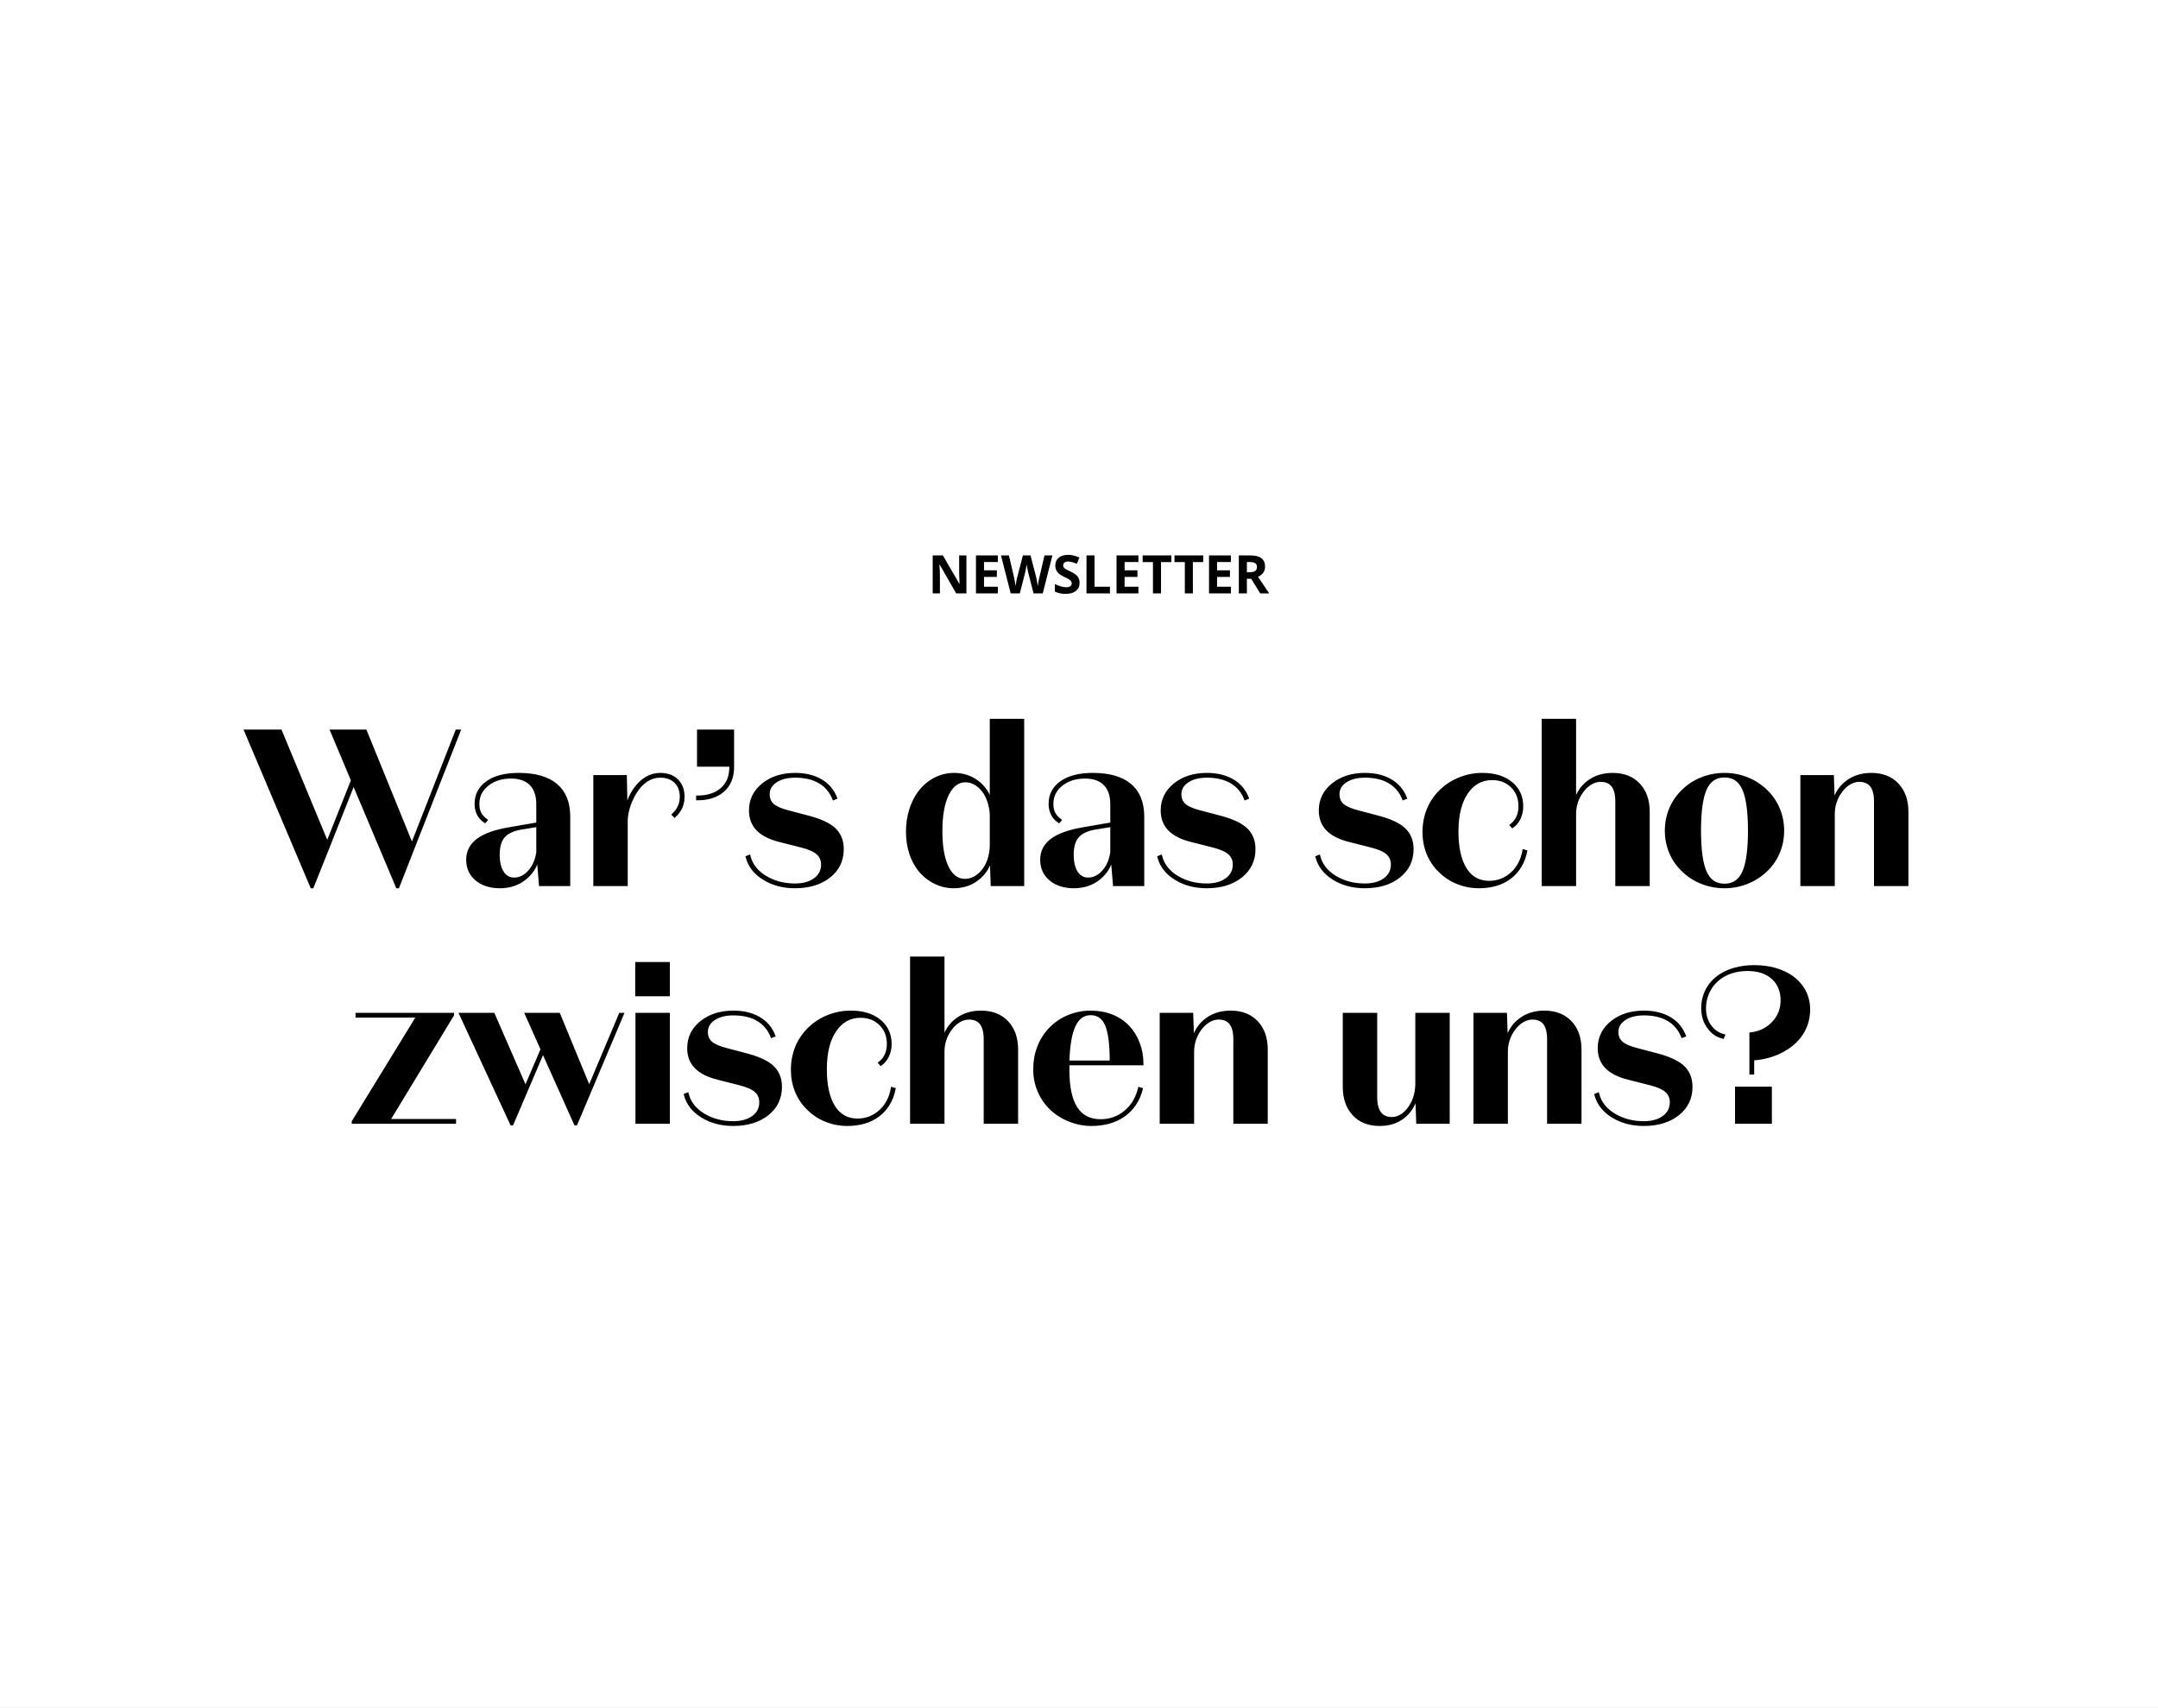
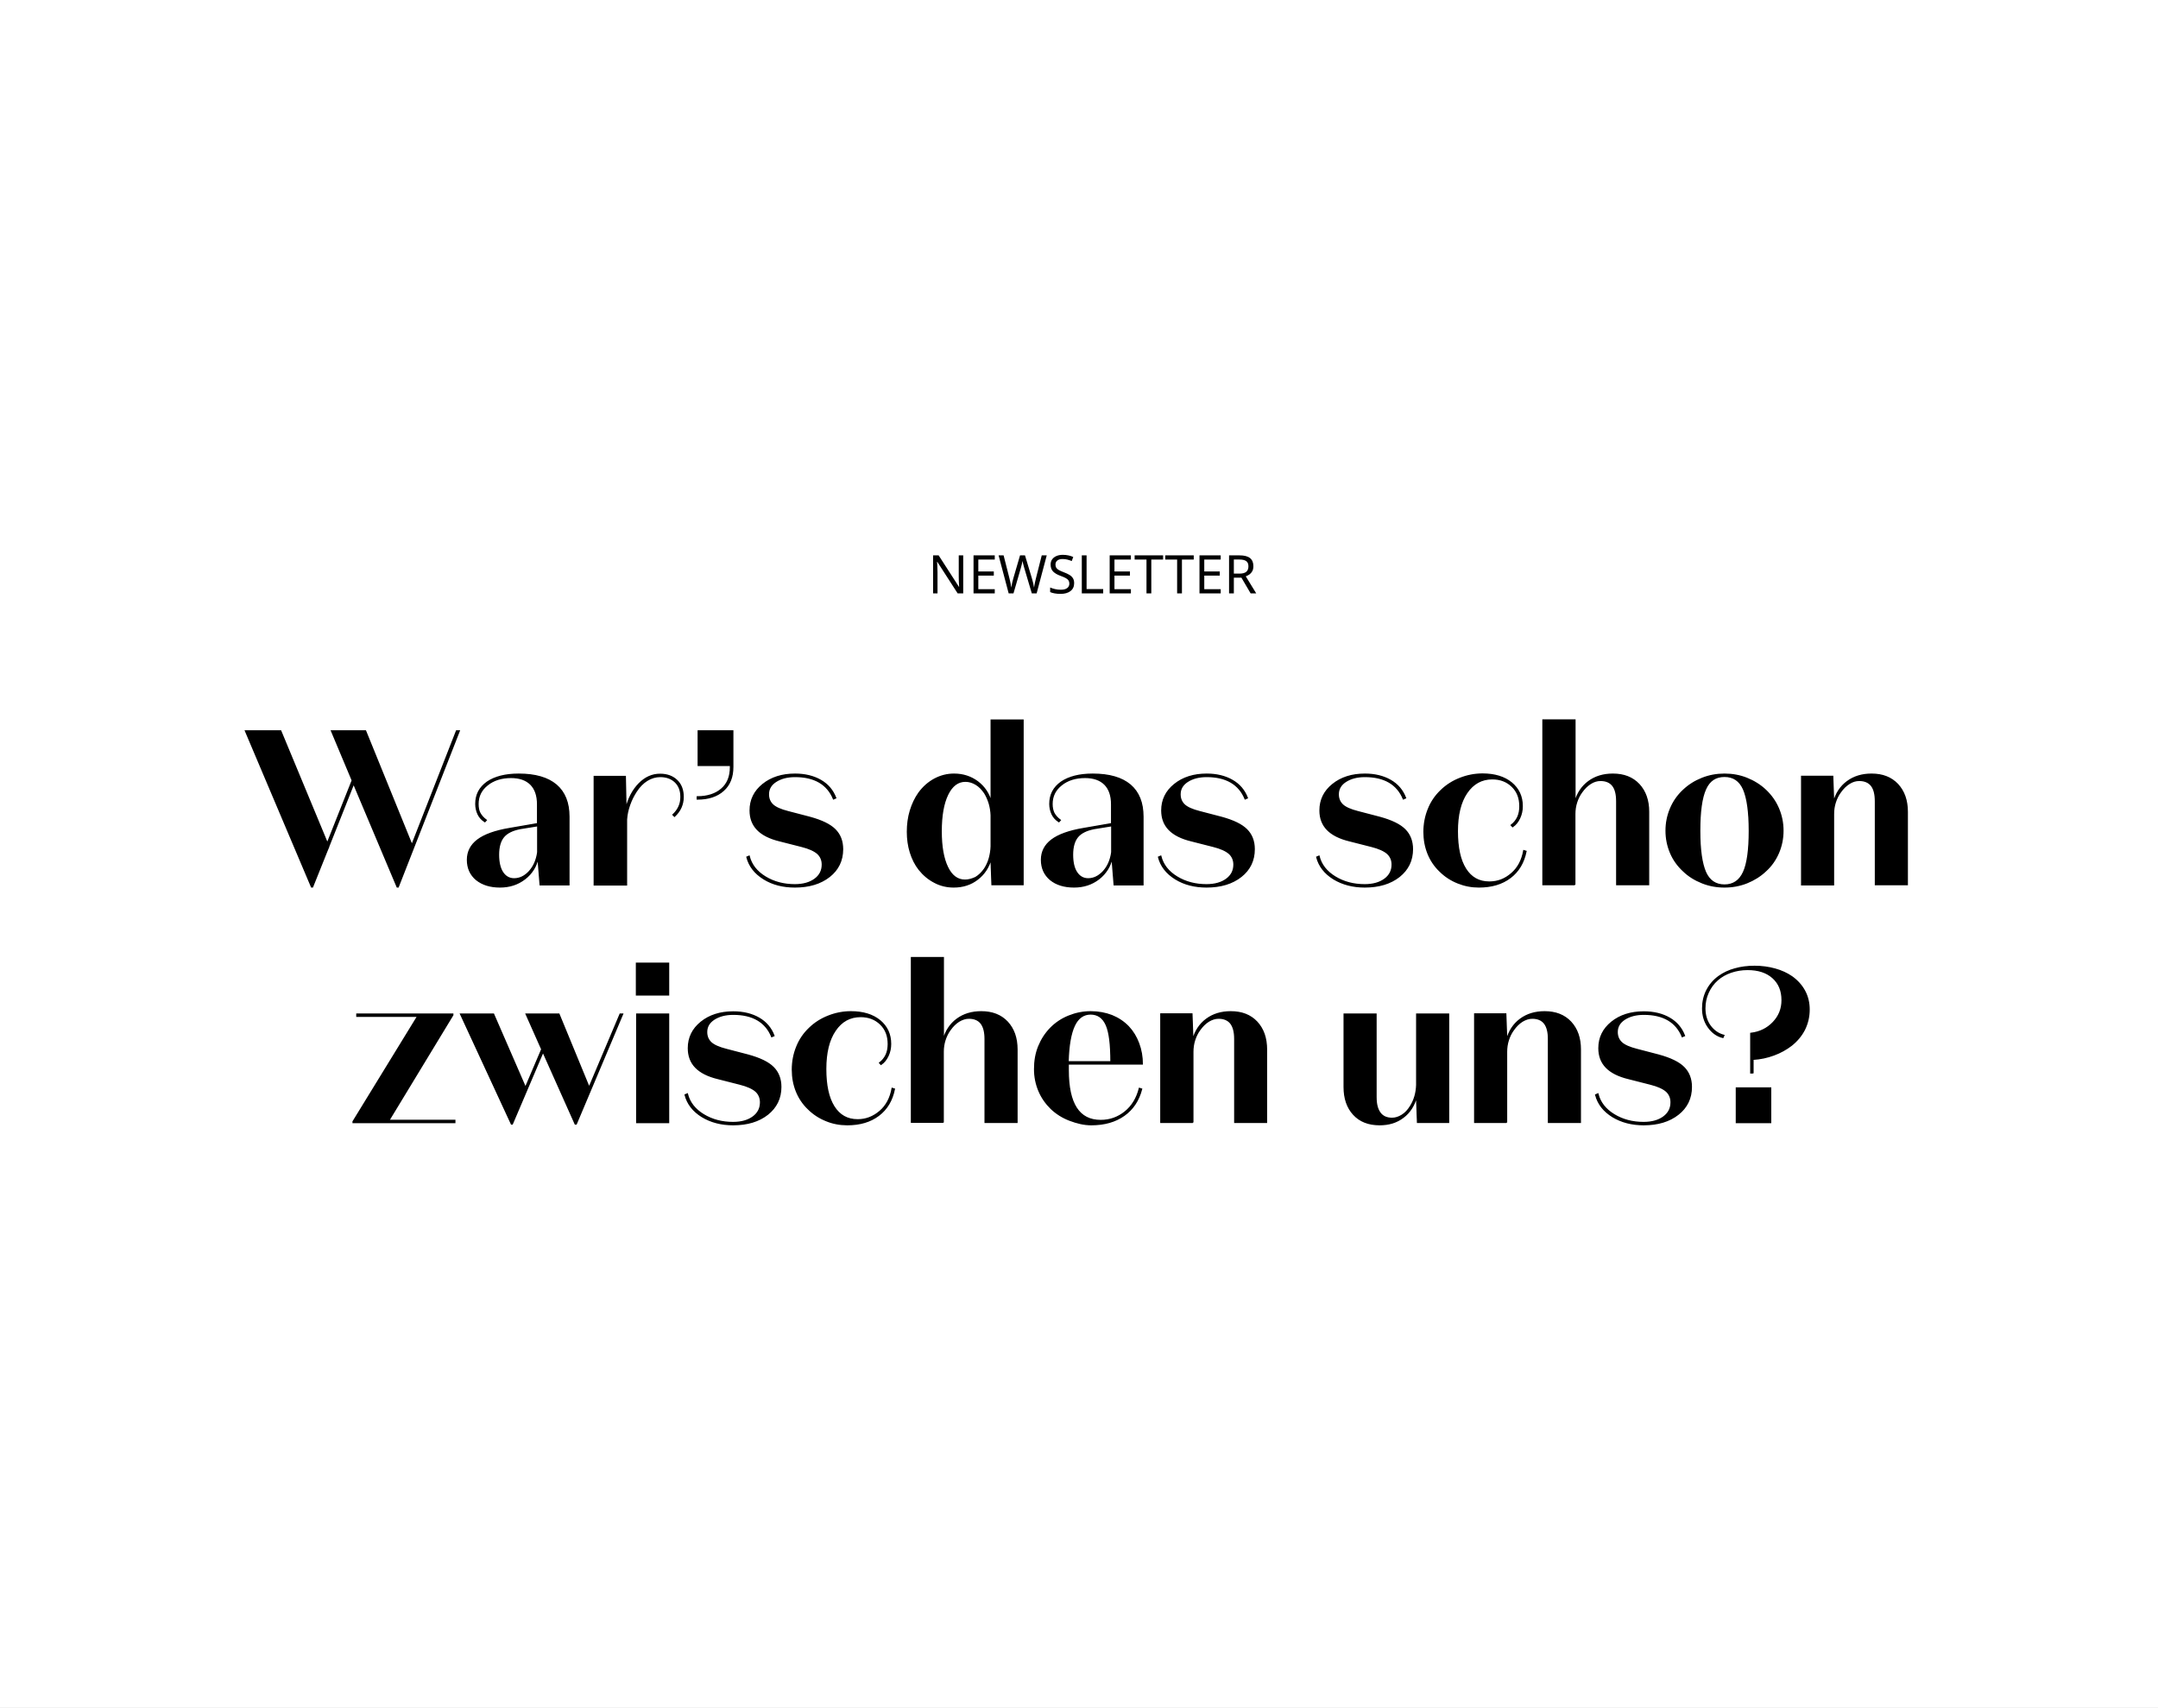
- <svg xmlns="http://www.w3.org/2000/svg" width="800px" height="633px" viewBox="0 0 800 633" version="1.1">
-   <g id="claim_04" stroke="none" stroke-width="1" fill="none" fill-rule="evenodd">
-     <rect fill="#FFFFFF" x="0" y="0" width="800" height="633" />
-     <text id="NEWSLETTER" font-family="OpenSans-Bold, Open Sans" font-size="19.723" font-weight="bold" fill="#000000">
-       <tspan x="344" y="220">NEWSLETTER</tspan>
-     </text>
-     <path d="M115.837,328.862 L121.165,315.495 L121.82,313.946 L121.82,313.865 L131.083,290.555 L147.231,328.862 L147.559,328.862 L170.264,270.994 L169.281,270.994 L152.723,313.294 L135.509,270.994 L122.886,270.994 L130.591,289.332 L121.329,312.642 L104.033,270.994 L91,270.994 L115.509,328.862 L115.837,328.862 Z M185.347,328.862 C188.899,328.862 191.959,327.856 194.527,325.846 C197.096,323.836 198.735,321.255 199.446,318.103 L199.446,318.103 L200.265,328.047 L210.921,328.047 L210.921,302.78 C210.921,297.618 209.35,293.706 206.208,291.044 C203.066,288.381 198.435,287.05 192.314,287.05 C187.341,287.05 183.448,288.042 180.634,290.025 C177.819,292.008 176.412,294.684 176.412,298.053 C176.412,299.466 176.699,300.743 177.273,301.884 C177.847,303.025 178.68,303.949 179.773,304.655 L179.773,304.655 L180.265,304.084 C179.172,303.269 178.393,302.4 177.929,301.476 C177.464,300.553 177.232,299.412 177.232,298.053 C177.232,295.173 178.393,292.81 180.716,290.962 C183.038,289.115 185.948,288.191 189.445,288.191 C192.615,288.191 195.046,289.047 196.741,290.758 C198.435,292.47 199.282,294.956 199.282,298.216 L199.282,298.216 L199.282,305.388 L188.871,307.182 C183.461,308.105 179.513,309.518 177.027,311.42 C174.54,313.322 173.297,315.767 173.297,318.755 C173.297,321.798 174.404,324.243 176.617,326.091 C178.83,327.938 181.74,328.862 185.347,328.862 Z M190.593,325.846 C188.789,325.846 187.369,325.058 186.33,323.482 C185.292,321.907 184.773,319.706 184.773,316.881 C184.773,313.946 185.401,311.732 186.658,310.238 C187.915,308.744 189.964,307.725 192.806,307.182 L192.806,307.182 L199.282,306.122 L199.282,315.984 C198.899,318.81 197.888,321.16 196.249,323.034 C194.609,324.909 192.724,325.846 190.593,325.846 Z M232.233,328.047 L232.233,303.84 C232.343,302.047 232.725,300.227 233.381,298.379 C234.037,296.532 234.856,294.874 235.84,293.407 C236.987,291.614 238.326,290.242 239.856,289.291 C241.387,288.341 243.026,287.865 244.775,287.865 C247.124,287.865 248.996,288.544 250.389,289.903 C251.783,291.261 252.48,293.109 252.48,295.445 C252.48,296.749 252.234,297.944 251.742,299.031 C251.25,300.118 250.512,301.123 249.529,302.047 L249.529,302.047 L250.103,302.617 C251.196,301.585 252.002,300.485 252.521,299.316 C253.04,298.148 253.299,296.858 253.299,295.445 C253.299,292.891 252.534,290.854 251.004,289.332 C249.474,287.811 247.398,287.05 244.775,287.05 C241.878,287.05 239.283,288.218 236.987,290.555 C234.692,292.891 233.08,295.961 232.151,299.765 L232.151,299.765 L231.905,287.865 L220.43,287.865 L220.43,328.047 L232.233,328.047 Z M258.545,296.26 C262.589,296.26 265.786,295.214 268.136,293.122 C270.486,291.03 271.661,288.11 271.661,284.36 L271.661,284.36 L271.661,270.994 L258.873,270.994 L258.873,283.79 L270.841,283.79 L270.841,284.442 C270.841,287.919 269.734,290.623 267.521,292.552 C265.308,294.481 262.316,295.445 258.545,295.445 L258.545,295.445 L258.545,296.26 Z M294.694,328.862 C299.94,328.862 304.189,327.571 307.44,324.99 C310.692,322.409 312.317,319.027 312.317,314.843 C312.317,311.854 311.388,309.437 309.53,307.589 C307.672,305.742 304.558,304.22 300.186,303.025 L300.186,303.025 L292.153,300.906 C289.421,300.199 287.522,299.357 286.456,298.379 C285.39,297.401 284.858,296.097 284.858,294.467 C284.858,292.511 285.773,290.921 287.604,289.699 C289.434,288.476 291.825,287.865 294.776,287.865 C298.383,287.865 301.388,288.571 303.793,289.984 C306.197,291.397 307.946,293.462 309.039,296.179 L309.039,296.179 L309.858,295.852 C308.765,293.027 306.907,290.854 304.284,289.332 C301.661,287.811 298.492,287.05 294.776,287.05 C289.967,287.05 285.992,288.313 282.849,290.84 C279.707,293.367 278.136,296.586 278.136,300.498 C278.136,303.378 279.038,305.742 280.841,307.589 C282.644,309.437 285.404,310.822 289.12,311.746 L289.12,311.746 L297.153,313.783 C299.94,314.49 301.921,315.373 303.096,316.432 C304.271,317.492 304.858,318.864 304.858,320.548 C304.858,322.83 303.929,324.651 302.071,326.009 C300.213,327.367 297.754,328.047 294.694,328.047 C290.595,328.047 286.948,327.082 283.751,325.153 C280.554,323.224 278.546,320.657 277.726,317.451 L277.726,317.451 L276.907,317.777 C277.781,321.092 279.871,323.768 283.177,325.805 C286.483,327.843 290.322,328.862 294.694,328.862 Z M353.548,328.862 C356.936,328.862 359.873,327.911 362.36,326.009 C364.846,324.107 366.526,321.581 367.401,318.429 L367.401,318.429 L367.729,328.047 L379.204,328.047 L379.204,267 L367.401,267 L367.401,297.401 C366.526,294.25 364.846,291.737 362.36,289.862 C359.873,287.987 356.963,287.05 353.63,287.05 C351.116,287.05 348.725,287.648 346.458,288.843 C344.19,290.039 342.236,291.75 340.597,293.978 C339.231,295.88 338.179,298.067 337.441,300.539 C336.703,303.011 336.334,305.633 336.334,308.404 C336.334,311.121 336.703,313.675 337.441,316.066 C338.179,318.456 339.258,320.575 340.679,322.423 C342.264,324.433 344.176,326.009 346.417,327.15 C348.657,328.291 351.034,328.862 353.548,328.862 Z M357.728,326.335 C354.941,326.335 352.769,324.732 351.212,321.526 C349.654,318.32 348.876,313.865 348.876,308.16 C348.876,302.4 349.682,297.863 351.294,294.548 C352.906,291.234 355.105,289.577 357.892,289.577 C359.259,289.577 360.556,289.957 361.786,290.718 C363.015,291.478 364.095,292.565 365.024,293.978 C365.734,295.119 366.294,296.396 366.704,297.809 C367.114,299.221 367.346,300.688 367.401,302.21 L367.401,302.21 L367.401,313.702 C367.346,315.278 367.114,316.772 366.704,318.185 C366.294,319.597 365.707,320.874 364.942,322.015 C364.013,323.374 362.92,324.433 361.663,325.194 C360.406,325.955 359.095,326.335 357.728,326.335 Z M398.139,328.862 C401.691,328.862 404.752,327.856 407.32,325.846 C409.888,323.836 411.528,321.255 412.238,318.103 L412.238,318.103 L413.058,328.047 L423.714,328.047 L423.714,302.78 C423.714,297.618 422.143,293.706 419.001,291.044 C415.858,288.381 411.227,287.05 405.107,287.05 C400.134,287.05 396.24,288.042 393.426,290.025 C390.612,292.008 389.205,294.684 389.205,298.053 C389.205,299.466 389.492,300.743 390.065,301.884 C390.639,303.025 391.472,303.949 392.565,304.655 L392.565,304.655 L393.057,304.084 C391.964,303.269 391.186,302.4 390.721,301.476 C390.257,300.553 390.024,299.412 390.024,298.053 C390.024,295.173 391.186,292.81 393.508,290.962 C395.831,289.115 398.74,288.191 402.238,288.191 C405.407,288.191 407.839,289.047 409.533,290.758 C411.227,292.47 412.074,294.956 412.074,298.216 L412.074,298.216 L412.074,305.388 L401.664,307.182 C396.254,308.105 392.306,309.518 389.819,311.42 C387.333,313.322 386.09,315.767 386.09,318.755 C386.09,321.798 387.196,324.243 389.41,326.091 C391.623,327.938 394.533,328.862 398.139,328.862 Z M403.385,325.846 C401.582,325.846 400.161,325.058 399.123,323.482 C398.085,321.907 397.566,319.706 397.566,316.881 C397.566,313.946 398.194,311.732 399.451,310.238 C400.708,308.744 402.757,307.725 405.599,307.182 L405.599,307.182 L412.074,306.122 L412.074,315.984 C411.692,318.81 410.681,321.16 409.041,323.034 C407.402,324.909 405.517,325.846 403.385,325.846 Z M447.321,328.862 C452.567,328.862 456.816,327.571 460.067,324.99 C463.319,322.409 464.944,319.027 464.944,314.843 C464.944,311.854 464.015,309.437 462.157,307.589 C460.299,305.742 457.185,304.22 452.813,303.025 L452.813,303.025 L444.78,300.906 C442.048,300.199 440.149,299.357 439.083,298.379 C438.017,297.401 437.485,296.097 437.485,294.467 C437.485,292.511 438.4,290.921 440.231,289.699 C442.061,288.476 444.452,287.865 447.403,287.865 C451.01,287.865 454.015,288.571 456.42,289.984 C458.824,291.397 460.573,293.462 461.666,296.179 L461.666,296.179 L462.485,295.852 C461.392,293.027 459.534,290.854 456.911,289.332 C454.288,287.811 451.119,287.05 447.403,287.05 C442.594,287.05 438.619,288.313 435.476,290.84 C432.334,293.367 430.763,296.586 430.763,300.498 C430.763,303.378 431.665,305.742 433.468,307.589 C435.271,309.437 438.031,310.822 441.747,311.746 L441.747,311.746 L449.78,313.783 C452.567,314.49 454.548,315.373 455.723,316.432 C456.898,317.492 457.485,318.864 457.485,320.548 C457.485,322.83 456.556,324.651 454.698,326.009 C452.84,327.367 450.381,328.047 447.321,328.047 C443.222,328.047 439.575,327.082 436.378,325.153 C433.181,323.224 431.173,320.657 430.353,317.451 L430.353,317.451 L429.534,317.777 C430.408,321.092 432.498,323.768 435.804,325.805 C439.11,327.843 442.949,328.862 447.321,328.862 Z M505.929,328.862 C511.175,328.862 515.424,327.571 518.675,324.99 C521.927,322.409 523.552,319.027 523.552,314.843 C523.552,311.854 522.624,309.437 520.766,307.589 C518.908,305.742 515.793,304.22 511.421,303.025 L511.421,303.025 L503.388,300.906 C500.656,300.199 498.757,299.357 497.691,298.379 C496.626,297.401 496.093,296.097 496.093,294.467 C496.093,292.511 497.008,290.921 498.839,289.699 C500.669,288.476 503.06,287.865 506.011,287.865 C509.618,287.865 512.623,288.571 515.028,289.984 C517.432,291.397 519.181,293.462 520.274,296.179 L520.274,296.179 L521.093,295.852 C520,293.027 518.143,290.854 515.519,289.332 C512.896,287.811 509.727,287.05 506.011,287.05 C501.202,287.05 497.227,288.313 494.084,290.84 C490.942,293.367 489.371,296.586 489.371,300.498 C489.371,303.378 490.273,305.742 492.076,307.589 C493.88,309.437 496.639,310.822 500.355,311.746 L500.355,311.746 L508.388,313.783 C511.175,314.49 513.156,315.373 514.331,316.432 C515.506,317.492 516.093,318.864 516.093,320.548 C516.093,322.83 515.164,324.651 513.306,326.009 C511.448,327.367 508.989,328.047 505.929,328.047 C501.831,328.047 498.183,327.082 494.986,325.153 C491.789,323.224 489.781,320.657 488.961,317.451 L488.961,317.451 L488.142,317.777 C489.016,321.092 491.106,323.768 494.412,325.805 C497.718,327.843 501.557,328.862 505.929,328.862 Z M548.225,328.862 C552.925,328.862 556.791,327.707 559.824,325.398 C562.857,323.088 564.81,319.842 565.685,315.658 L565.685,315.658 L564.865,315.414 C564.209,319 562.693,321.839 560.316,323.931 C557.939,326.023 555.193,327.069 552.078,327.069 C548.253,327.069 545.315,325.439 543.266,322.178 C541.217,318.918 540.192,314.272 540.192,308.241 C540.192,302.21 541.367,297.455 543.717,293.978 C546.067,290.5 549.209,288.762 553.143,288.762 C556.149,288.762 558.608,289.713 560.521,291.614 C562.433,293.516 563.39,295.961 563.39,298.95 C563.39,300.471 563.116,301.816 562.57,302.984 C562.023,304.152 561.231,305.144 560.193,305.959 L560.193,305.959 L560.685,306.53 C561.778,305.769 562.638,304.709 563.267,303.351 C563.895,301.992 564.209,300.525 564.209,298.95 C564.209,295.363 562.884,292.484 560.234,290.31 C557.583,288.137 554.018,287.05 549.537,287.05 C546.641,287.05 543.854,287.58 541.176,288.639 C538.498,289.699 536.148,291.207 534.127,293.163 C532.05,295.173 530.479,297.483 529.413,300.091 C528.348,302.699 527.815,305.497 527.815,308.486 C527.815,311.365 528.32,314.042 529.331,316.514 C530.342,318.986 531.804,321.146 533.717,322.993 C535.629,324.895 537.842,326.349 540.356,327.354 C542.87,328.359 545.493,328.862 548.225,328.862 Z M583.8,328.047 L583.8,301.802 C583.8,300.335 584.019,298.909 584.456,297.523 C584.893,296.138 585.521,294.874 586.341,293.733 C587.27,292.375 588.349,291.315 589.579,290.555 C590.808,289.794 592.052,289.414 593.308,289.414 C595.33,289.414 596.833,290.052 597.817,291.329 C598.8,292.606 599.292,294.548 599.292,297.157 L599.292,297.157 L599.292,328.047 L611.096,328.047 L611.096,300.987 C611.096,296.749 609.907,293.367 607.53,290.84 C605.153,288.313 601.915,287.05 597.817,287.05 C594.319,287.05 591.328,287.974 588.841,289.821 C586.355,291.669 584.674,294.222 583.8,297.483 L583.8,297.483 L583.8,267 L571.996,267 L571.996,328.047 L583.8,328.047 Z M639.293,328.862 C642.19,328.862 644.949,328.346 647.572,327.313 C650.195,326.281 652.518,324.814 654.54,322.912 C656.616,321.01 658.201,318.769 659.294,316.188 C660.387,313.607 660.933,310.876 660.933,307.997 C660.933,305.117 660.387,302.386 659.294,299.805 C658.201,297.224 656.616,294.956 654.54,293 C652.518,291.098 650.195,289.631 647.572,288.599 C644.949,287.566 642.19,287.05 639.293,287.05 C636.397,287.05 633.624,287.566 630.973,288.599 C628.323,289.631 626.014,291.098 624.047,293 C621.97,294.956 620.386,297.224 619.293,299.805 C618.2,302.386 617.653,305.117 617.653,307.997 C617.653,310.876 618.2,313.607 619.293,316.188 C620.386,318.769 621.97,321.01 624.047,322.912 C626.014,324.814 628.323,326.281 630.973,327.313 C633.624,328.346 636.397,328.862 639.293,328.862 Z M639.293,328.128 C636.015,328.128 633.665,326.539 632.244,323.36 C630.823,320.182 630.113,315.06 630.113,307.997 C630.113,300.879 630.823,295.73 632.244,292.552 C633.665,289.373 636.015,287.784 639.293,287.784 C642.572,287.784 644.922,289.373 646.343,292.552 C647.763,295.73 648.474,300.879 648.474,307.997 C648.474,315.06 647.763,320.182 646.343,323.36 C644.922,326.539 642.572,328.128 639.293,328.128 Z M679.704,328.047 L679.704,301.802 C679.704,300.335 679.923,298.909 680.36,297.523 C680.797,296.138 681.426,294.874 682.245,293.733 C683.174,292.375 684.253,291.315 685.483,290.555 C686.713,289.794 687.956,289.414 689.213,289.414 C691.235,289.414 692.737,290.052 693.721,291.329 C694.705,292.606 695.196,294.548 695.196,297.157 L695.196,297.157 L695.196,328.047 L707,328.047 L707,300.987 C707,296.749 705.811,293.367 703.434,290.84 C701.057,288.313 697.819,287.05 693.721,287.05 C690.224,287.05 687.232,287.974 684.745,289.821 C682.259,291.669 680.579,294.222 679.704,297.483 L679.704,297.483 L679.376,287.865 L667.901,287.865 L667.901,328.047 L679.704,328.047 Z M168.584,416.185 L168.584,415.37 L144.157,415.37 L167.846,376.329 L167.846,376.003 L132.272,376.003 L132.272,376.818 L154.813,376.818 L130.878,415.859 L130.878,416.185 L168.584,416.185 Z M189.896,416.755 L201.29,390.022 L213.257,416.755 L213.585,416.755 L230.799,376.003 L229.897,376.003 L218.421,403.226 L207.192,376.003 L195.06,376.003 L200.88,389.044 L194.814,403.226 L182.929,376.003 L170.715,376.003 L189.568,416.755 L189.896,416.755 Z M247.848,368.913 L247.848,357.176 L235.963,357.176 L235.963,368.913 L247.848,368.913 Z M247.848,416.185 L247.848,376.003 L236.045,376.003 L236.045,416.185 L247.848,416.185 Z M271.784,417 C277.03,417 281.278,415.71 284.53,413.129 C287.781,410.548 289.407,407.165 289.407,402.981 C289.407,399.993 288.478,397.575 286.62,395.727 C284.762,393.88 281.647,392.359 277.275,391.163 L277.275,391.163 L269.242,389.044 C266.51,388.338 264.611,387.495 263.546,386.517 C262.48,385.539 261.947,384.235 261.947,382.605 C261.947,380.649 262.862,379.06 264.693,377.837 C266.524,376.615 268.915,376.003 271.865,376.003 C275.472,376.003 278.478,376.71 280.882,378.122 C283.287,379.535 285.035,381.6 286.128,384.317 L286.128,384.317 L286.948,383.991 C285.855,381.165 283.997,378.992 281.374,377.47 C278.751,375.949 275.581,375.188 271.865,375.188 C267.057,375.188 263.081,376.452 259.939,378.978 C256.797,381.505 255.226,384.724 255.226,388.637 C255.226,391.516 256.127,393.88 257.931,395.727 C259.734,397.575 262.494,398.96 266.21,399.884 L266.21,399.884 L274.243,401.922 C277.03,402.628 279.01,403.511 280.185,404.571 C281.36,405.63 281.948,407.002 281.948,408.687 C281.948,410.969 281.019,412.789 279.161,414.147 C277.303,415.506 274.844,416.185 271.784,416.185 C267.685,416.185 264.037,415.22 260.841,413.292 C257.644,411.363 255.636,408.795 254.816,405.589 L254.816,405.589 L253.996,405.915 C254.87,409.23 256.961,411.906 260.267,413.944 C263.573,415.981 267.412,417 271.784,417 Z M314.08,417 C318.779,417 322.646,415.845 325.678,413.536 C328.711,411.227 330.665,407.98 331.539,403.796 L331.539,403.796 L330.719,403.552 C330.064,407.138 328.547,409.977 326.17,412.069 C323.793,414.161 321.047,415.207 317.932,415.207 C314.107,415.207 311.17,413.577 309.121,410.317 C307.071,407.056 306.047,402.411 306.047,396.379 C306.047,390.348 307.222,385.594 309.571,382.116 C311.921,378.639 315.063,376.9 318.998,376.9 C322.003,376.9 324.462,377.851 326.375,379.753 C328.288,381.654 329.244,384.099 329.244,387.088 C329.244,388.609 328.971,389.954 328.424,391.122 C327.878,392.291 327.086,393.282 326.047,394.097 L326.047,394.097 L326.539,394.668 C327.632,393.907 328.493,392.848 329.121,391.489 C329.75,390.131 330.064,388.664 330.064,387.088 C330.064,383.502 328.739,380.622 326.088,378.449 C323.438,376.275 319.872,375.188 315.391,375.188 C312.495,375.188 309.708,375.718 307.03,376.778 C304.353,377.837 302.003,379.345 299.981,381.301 C297.904,383.312 296.333,385.621 295.268,388.229 C294.202,390.837 293.669,393.635 293.669,396.624 C293.669,399.504 294.175,402.18 295.186,404.652 C296.197,407.124 297.659,409.284 299.571,411.132 C301.484,413.033 303.697,414.487 306.211,415.492 C308.724,416.497 311.347,417 314.08,417 Z M349.654,416.185 L349.654,389.941 C349.654,388.474 349.873,387.047 350.31,385.662 C350.747,384.276 351.376,383.013 352.195,381.872 C353.124,380.513 354.204,379.454 355.433,378.693 C356.663,377.932 357.906,377.552 359.163,377.552 C361.185,377.552 362.688,378.19 363.671,379.467 C364.655,380.744 365.147,382.687 365.147,385.295 L365.147,385.295 L365.147,416.185 L376.95,416.185 L376.95,389.126 C376.95,384.887 375.762,381.505 373.385,378.978 C371.007,376.452 367.77,375.188 363.671,375.188 C360.174,375.188 357.182,376.112 354.696,377.959 C352.209,379.807 350.529,382.361 349.654,385.621 L349.654,385.621 L349.654,355.138 L337.851,355.138 L337.851,416.185 L349.654,416.185 Z M404.574,417 C409.437,417 413.481,415.845 416.705,413.536 C419.93,411.227 422.088,407.98 423.181,403.796 L423.181,403.796 L422.361,403.552 C421.432,407.247 419.67,410.154 417.074,412.273 C414.479,414.392 411.459,415.451 408.017,415.451 C403.973,415.451 400.954,413.903 398.959,410.806 C396.964,407.709 395.967,403.036 395.967,396.787 L395.967,396.787 L395.967,394.505 L423.427,394.505 C423.427,391.788 422.976,389.234 422.074,386.843 C421.173,384.453 419.902,382.388 418.263,380.649 C416.514,378.856 414.465,377.498 412.115,376.574 C409.765,375.65 407.17,375.188 404.328,375.188 C401.486,375.188 398.768,375.718 396.172,376.778 C393.576,377.837 391.322,379.345 389.41,381.301 C387.497,383.257 386.035,385.526 385.024,388.107 C384.013,390.688 383.508,393.472 383.508,396.461 C383.508,399.341 384.041,402.03 385.106,404.53 C386.172,407.029 387.688,409.23 389.655,411.132 C391.623,412.979 393.918,414.419 396.541,415.451 C399.164,416.484 401.842,417 404.574,417 Z M411.869,393.69 L395.967,393.69 C396.131,387.658 396.896,383.189 398.262,380.282 C399.628,377.375 401.65,375.922 404.328,375.922 C407.006,375.922 408.932,377.267 410.107,379.956 C411.282,382.646 411.869,387.224 411.869,393.69 L411.869,393.69 Z M442.198,416.185 L442.198,389.941 C442.198,388.474 442.416,387.047 442.854,385.662 C443.291,384.276 443.919,383.013 444.739,381.872 C445.668,380.513 446.747,379.454 447.977,378.693 C449.206,377.932 450.449,377.552 451.706,377.552 C453.728,377.552 455.231,378.19 456.215,379.467 C457.198,380.744 457.69,382.687 457.69,385.295 L457.69,385.295 L457.69,416.185 L469.494,416.185 L469.494,389.126 C469.494,384.887 468.305,381.505 465.928,378.978 C463.551,376.452 460.313,375.188 456.215,375.188 C452.717,375.188 449.725,376.112 447.239,377.959 C444.753,379.807 443.072,382.361 442.198,385.621 L442.198,385.621 L441.87,376.003 L430.394,376.003 L430.394,416.185 L442.198,416.185 Z M511.462,417 C514.905,417 517.815,416.09 520.192,414.27 C522.569,412.449 524.222,409.882 525.151,406.567 L525.151,406.567 L525.479,416.185 L536.954,416.185 L536.954,376.003 L525.151,376.003 L525.151,402.248 C525.096,403.715 524.878,405.128 524.495,406.486 C524.113,407.844 523.539,409.094 522.774,410.235 C521.899,411.648 520.861,412.735 519.659,413.495 C518.457,414.256 517.227,414.636 515.97,414.636 C514.003,414.636 512.528,413.971 511.544,412.64 C510.56,411.308 510.069,409.366 510.069,406.812 L510.069,406.812 L510.069,376.003 L498.265,376.003 L498.265,402.981 C498.265,407.219 499.44,410.616 501.79,413.169 C504.139,415.723 507.364,417 511.462,417 Z M558.512,416.185 L558.512,389.941 C558.512,388.474 558.731,387.047 559.168,385.662 C559.605,384.276 560.234,383.013 561.053,381.872 C561.982,380.513 563.062,379.454 564.291,378.693 C565.521,377.932 566.764,377.552 568.021,377.552 C570.043,377.552 571.546,378.19 572.529,379.467 C573.513,380.744 574.005,382.687 574.005,385.295 L574.005,385.295 L574.005,416.185 L585.808,416.185 L585.808,389.126 C585.808,384.887 584.62,381.505 582.243,378.978 C579.865,376.452 576.628,375.188 572.529,375.188 C569.032,375.188 566.04,376.112 563.554,377.959 C561.067,379.807 559.387,382.361 558.512,385.621 L558.512,385.621 L558.185,376.003 L546.709,376.003 L546.709,416.185 L558.512,416.185 Z M609.333,417 C614.58,417 618.828,415.71 622.08,413.129 C625.331,410.548 626.957,407.165 626.957,402.981 C626.957,399.993 626.028,397.575 624.17,395.727 C622.312,393.88 619.197,392.359 614.825,391.163 L614.825,391.163 L606.792,389.044 C604.06,388.338 602.161,387.495 601.096,386.517 C600.03,385.539 599.497,384.235 599.497,382.605 C599.497,380.649 600.412,379.06 602.243,377.837 C604.074,376.615 606.465,376.003 609.415,376.003 C613.022,376.003 616.028,376.71 618.432,378.122 C620.837,379.535 622.585,381.6 623.678,384.317 L623.678,384.317 L624.498,383.991 C623.405,381.165 621.547,378.992 618.924,377.47 C616.301,375.949 613.131,375.188 609.415,375.188 C604.607,375.188 600.631,376.452 597.489,378.978 C594.347,381.505 592.776,384.724 592.776,388.637 C592.776,391.516 593.677,393.88 595.481,395.727 C597.284,397.575 600.044,398.96 603.76,399.884 L603.76,399.884 L611.793,401.922 C614.58,402.628 616.56,403.511 617.735,404.571 C618.91,405.63 619.498,407.002 619.498,408.687 C619.498,410.969 618.569,412.789 616.711,414.147 C614.853,415.506 612.394,416.185 609.333,416.185 C605.235,416.185 601.587,415.22 598.391,413.292 C595.194,411.363 593.185,408.795 592.366,405.589 L592.366,405.589 L591.546,405.915 C592.42,409.23 594.511,411.906 597.817,413.944 C601.123,415.981 604.962,417 609.333,417 Z M649.826,397.928 L649.826,392.712 C652.504,392.549 655.072,392.019 657.531,391.122 C659.991,390.226 662.149,389.044 664.007,387.577 C666.138,385.893 667.764,383.923 668.884,381.668 C670.004,379.413 670.565,376.954 670.565,374.292 C670.565,371.792 670.018,369.51 668.925,367.445 C667.832,365.381 666.248,363.615 664.171,362.148 C662.368,360.898 660.291,359.947 657.941,359.295 C655.592,358.643 653.078,358.317 650.4,358.317 C647.777,358.317 645.345,358.629 643.105,359.254 C640.864,359.879 638.897,360.789 637.203,361.985 C635.236,363.397 633.733,365.123 632.695,367.16 C631.656,369.198 631.137,371.439 631.137,373.884 C631.137,376.547 631.861,378.883 633.31,380.894 C634.758,382.904 636.547,384.154 638.679,384.643 L638.679,384.643 L639.006,383.909 C636.93,383.366 635.236,382.184 633.924,380.364 C632.613,378.544 631.957,376.384 631.957,373.884 C631.957,371.819 632.367,369.877 633.187,368.057 C634.006,366.236 635.154,364.674 636.629,363.37 C638.05,362.12 639.717,361.17 641.629,360.518 C643.542,359.866 645.591,359.54 647.777,359.54 C651.712,359.54 654.826,360.558 657.122,362.596 C659.417,364.634 660.564,367.418 660.564,370.95 C660.564,374.156 659.471,376.914 657.286,379.223 C655.1,381.532 652.34,382.877 649.007,383.257 L649.007,383.257 L649.007,397.928 L649.826,397.928 Z M656.384,416.185 L656.384,403.389 L643.679,403.389 L643.679,416.185 L656.384,416.185 Z" id="War’sdasschonzwischenuns?" stroke="#000000" stroke-width="0.954" fill="#000000" fill-rule="nonzero" />
+ <svg xmlns="http://www.w3.org/2000/svg" version="1.1" id="Layer_1" x="0px" y="0px" viewBox="0 0 1600 1266" style="enable-background:new 0 0 1600 1266;" xml:space="preserve">
+   <style type="text/css">
+ 	.st0{fill-rule:evenodd;clip-rule:evenodd;fill:#FFFFFF;}
+ 	.st1{font-family:'OpenSans-Bold';}
+ 	.st2{font-size:39.445px;}
+ 	.st3{stroke:#000000;stroke-width:0.954;}
+ </style>
+   <g id="claim_04">
+     <rect y="0" class="st0" width="1600" height="1266" />
+     <text transform="matrix(1 0 0 1 688 439.9997)" class="st1 st2">NEWSLETTER</text>
+     <path id="War_x2019_sdasschonzwischenuns_x3F_" class="st3" d="M231.7,657.7l10.7-26.7l1.3-3.1v-0.2l18.5-46.6l32.3,76.6h0.7   L340.5,542h-2l-33.1,84.6L271,542h-25.2l15.4,36.7l-18.5,46.6L208.1,542H182l49,115.7H231.7z M370.7,657.7c7.1,0,13.2-2,18.4-6   s8.4-9.2,9.8-15.5l0,0l1.6,19.9h21.3v-50.5c0-10.3-3.1-18.1-9.4-23.5c-6.3-5.3-15.5-8-27.8-8c-9.9,0-17.7,2-23.4,5.9   c-5.6,4-8.4,9.3-8.4,16.1c0,2.8,0.6,5.4,1.7,7.7c1.1,2.3,2.8,4.1,5,5.5l0,0l1-1.1c-2.2-1.6-3.7-3.4-4.7-5.2s-1.4-4.1-1.4-6.8   c0-5.8,2.3-10.5,7-14.2c4.6-3.7,10.5-5.5,17.5-5.5c6.3,0,11.2,1.7,14.6,5.1c3.4,3.4,5.1,8.4,5.1,14.9l0,0v14.3l-20.8,3.6   c-10.8,1.8-18.7,4.7-23.7,8.5s-7.5,8.7-7.5,14.7c0,6.1,2.2,11,6.6,14.7C357.7,655.9,363.5,657.7,370.7,657.7z M381.2,651.7   c-3.6,0-6.4-1.6-8.5-4.7c-2.1-3.2-3.1-7.6-3.1-13.2c0-5.9,1.3-10.3,3.8-13.3c2.5-3,6.6-5,12.3-6.1l0,0l13-2.1V632   c-0.8,5.7-2.8,10.4-6.1,14.1S385.4,651.7,381.2,651.7z M464.5,656.1v-48.4c0.2-3.6,1-7.2,2.3-10.9c1.3-3.7,3-7,4.9-9.9   c2.3-3.6,5-6.3,8-8.2c3.1-1.9,6.3-2.9,9.8-2.9c4.7,0,8.4,1.4,11.2,4.1c2.8,2.7,4.2,6.4,4.2,11.1c0,2.6-0.5,5-1.5,7.2   c-1,2.2-2.5,4.2-4.4,6l0,0l1.1,1.1c2.2-2.1,3.8-4.3,4.8-6.6c1-2.3,1.6-4.9,1.6-7.7c0-5.1-1.5-9.2-4.6-12.2c-3.1-3-7.2-4.6-12.5-4.6   c-5.8,0-11,2.3-15.6,7c-4.6,4.7-7.8,10.8-9.7,18.4l0,0l-0.5-23.8h-23v80.4H464.5z M517.1,592.5c8.1,0,14.5-2.1,19.2-6.3   s7-10,7-17.5l0,0V542h-25.6v25.6h23.9v1.3c0,7-2.2,12.4-6.6,16.2s-10.4,5.8-18,5.8l0,0V592.5z M589.4,657.7c10.5,0,19-2.6,25.5-7.7   s9.8-11.9,9.8-20.3c0-6-1.9-10.8-5.6-14.5c-3.7-3.7-9.9-6.7-18.7-9.1l0,0l-16.1-4.2c-5.5-1.4-9.3-3.1-11.4-5.1s-3.2-4.6-3.2-7.8   c0-3.9,1.8-7.1,5.5-9.5c3.7-2.4,8.4-3.7,14.3-3.7c7.2,0,13.2,1.4,18,4.2c4.8,2.8,8.3,7,10.5,12.4l0,0l1.6-0.7   c-2.2-5.7-5.9-10-11.1-13c-5.2-3-11.6-4.6-19-4.6c-9.6,0-17.6,2.5-23.9,7.6c-6.3,5.1-9.4,11.5-9.4,19.3c0,5.8,1.8,10.5,5.4,14.2   c3.6,3.7,9.1,6.5,16.6,8.3l0,0l16.1,4.1c5.6,1.4,9.5,3.2,11.9,5.3c2.3,2.1,3.5,4.9,3.5,8.2c0,4.6-1.9,8.2-5.6,10.9   s-8.6,4.1-14.8,4.1c-8.2,0-15.5-1.9-21.9-5.8s-10.4-9-12-15.4l0,0l-1.6,0.7c1.7,6.6,5.9,12,12.5,16.1S580.6,657.7,589.4,657.7z    M707.1,657.7c6.8,0,12.7-1.9,17.6-5.7c5-3.8,8.3-8.9,10.1-15.2l0,0l0.7,19.2h23V534h-23.6v60.8c-1.7-6.3-5.1-11.3-10.1-15.1   c-5-3.7-10.8-5.6-17.5-5.6c-5,0-9.8,1.2-14.3,3.6c-4.5,2.4-8.4,5.8-11.7,10.3c-2.7,3.8-4.8,8.2-6.3,13.1   c-1.5,4.9-2.2,10.2-2.2,15.7c0,5.4,0.7,10.5,2.2,15.3c1.5,4.8,3.6,9,6.5,12.7c3.2,4,7,7.2,11.5,9.5   C697.3,656.6,702.1,657.7,707.1,657.7z M715.5,652.7c-5.6,0-9.9-3.2-13-9.6c-3.1-6.4-4.7-15.3-4.7-26.7c0-11.5,1.6-20.6,4.8-27.2   s7.6-9.9,13.2-9.9c2.7,0,5.3,0.8,7.8,2.3c2.5,1.5,4.6,3.7,6.5,6.5c1.4,2.3,2.5,4.8,3.4,7.7c0.8,2.8,1.3,5.8,1.4,8.8l0,0v23   c-0.1,3.2-0.6,6.1-1.4,9c-0.8,2.8-2,5.4-3.5,7.7c-1.9,2.7-4,4.8-6.6,6.4C720.8,651.9,718.2,652.7,715.5,652.7z M796.3,657.7   c7.1,0,13.2-2,18.4-6c5.1-4,8.4-9.2,9.8-15.5l0,0l1.6,19.9h21.3v-50.5c0-10.3-3.1-18.1-9.4-23.5c-6.3-5.3-15.5-8-27.8-8   c-9.9,0-17.7,2-23.4,5.9c-5.6,4-8.4,9.3-8.4,16.1c0,2.8,0.6,5.4,1.7,7.7c1.1,2.3,2.8,4.1,5,5.5l0,0l1-1.1c-2.2-1.6-3.7-3.4-4.7-5.2   c-0.9-1.8-1.4-4.1-1.4-6.8c0-5.8,2.3-10.5,7-14.2c4.6-3.7,10.5-5.5,17.5-5.5c6.3,0,11.2,1.7,14.6,5.1c3.4,3.4,5.1,8.4,5.1,14.9l0,0   v14.3l-20.8,3.6c-10.8,1.8-18.7,4.7-23.7,8.5s-7.5,8.7-7.5,14.7c0,6.1,2.2,11,6.6,14.7C783.2,655.9,789.1,657.7,796.3,657.7z    M806.8,651.7c-3.6,0-6.4-1.6-8.5-4.7s-3.1-7.6-3.1-13.2c0-5.9,1.3-10.3,3.8-13.3c2.5-3,6.6-5,12.3-6.1l0,0l13-2.1V632   c-0.8,5.7-2.8,10.4-6.1,14.1C814.8,649.8,811,651.7,806.8,651.7z M894.6,657.7c10.5,0,19-2.6,25.5-7.7s9.8-11.9,9.8-20.3   c0-6-1.9-10.8-5.6-14.5c-3.7-3.7-9.9-6.7-18.7-9.1l0,0l-16.1-4.2c-5.5-1.4-9.3-3.1-11.4-5.1s-3.2-4.6-3.2-7.8   c0-3.9,1.8-7.1,5.5-9.5c3.7-2.4,8.4-3.7,14.3-3.7c7.2,0,13.2,1.4,18,4.2c4.8,2.8,8.3,7,10.5,12.4l0,0l1.6-0.7   c-2.2-5.7-5.9-10-11.1-13c-5.2-3-11.6-4.6-19-4.6c-9.6,0-17.6,2.5-23.9,7.6c-6.3,5.1-9.4,11.5-9.4,19.3c0,5.8,1.8,10.5,5.4,14.2   c3.6,3.7,9.1,6.5,16.6,8.3l0,0l16.1,4.1c5.6,1.4,9.5,3.2,11.9,5.3c2.3,2.1,3.5,4.9,3.5,8.2c0,4.6-1.9,8.2-5.6,10.9   s-8.6,4.1-14.8,4.1c-8.2,0-15.5-1.9-21.9-5.8s-10.4-9-12-15.4l0,0l-1.6,0.7c1.7,6.6,5.9,12,12.5,16.1S885.9,657.7,894.6,657.7z    M1011.9,657.7c10.5,0,19-2.6,25.5-7.7c6.5-5.2,9.8-11.9,9.8-20.3c0-6-1.9-10.8-5.6-14.5c-3.7-3.7-9.9-6.7-18.7-9.1l0,0l-16.1-4.2   c-5.5-1.4-9.3-3.1-11.4-5.1c-2.1-2-3.2-4.6-3.2-7.8c0-3.9,1.8-7.1,5.5-9.5c3.7-2.4,8.4-3.7,14.3-3.7c7.2,0,13.2,1.4,18,4.2   c4.8,2.8,8.3,7,10.5,12.4l0,0l1.6-0.7c-2.2-5.7-5.9-10-11.1-13c-5.2-3-11.6-4.6-19-4.6c-9.6,0-17.6,2.5-23.9,7.6   c-6.3,5.1-9.4,11.5-9.4,19.3c0,5.8,1.8,10.5,5.4,14.2c3.6,3.7,9.1,6.5,16.6,8.3l0,0l16.1,4.1c5.6,1.4,9.5,3.2,11.9,5.3   c2.3,2.1,3.5,4.9,3.5,8.2c0,4.6-1.9,8.2-5.6,10.9c-3.7,2.7-8.6,4.1-14.8,4.1c-8.2,0-15.5-1.9-21.9-5.8c-6.4-3.9-10.4-9-12-15.4l0,0   l-1.6,0.7c1.7,6.6,5.9,12,12.5,16.1C995.4,655.7,1003.1,657.7,1011.9,657.7z M1096.5,657.7c9.4,0,17.1-2.3,23.2-6.9   c6.1-4.6,10-11.1,11.7-19.5l0,0l-1.6-0.5c-1.3,7.2-4.3,12.9-9.1,17c-4.8,4.2-10.2,6.3-16.5,6.3c-7.7,0-13.5-3.3-17.6-9.8   c-4.1-6.5-6.1-15.8-6.1-27.9s2.3-21.6,7-28.5s11-10.4,18.9-10.4c6,0,10.9,1.9,14.8,5.7s5.7,8.7,5.7,14.7c0,3-0.5,5.7-1.6,8.1   c-1.1,2.3-2.7,4.3-4.8,5.9l0,0l1,1.1c2.2-1.5,3.9-3.6,5.2-6.4s1.9-5.7,1.9-8.8c0-7.2-2.7-12.9-8-17.3c-5.3-4.3-12.4-6.5-21.4-6.5   c-5.8,0-11.4,1.1-16.7,3.2c-5.4,2.1-10.1,5.1-14.1,9c-4.2,4-7.3,8.6-9.4,13.9c-2.1,5.2-3.2,10.8-3.2,16.8c0,5.8,1,11.1,3,16.1   c2,4.9,4.9,9.3,8.8,13c3.8,3.8,8.3,6.7,13.3,8.7S1091,657.7,1096.5,657.7z M1167.6,656.1v-52.5c0-2.9,0.4-5.8,1.3-8.6   c0.9-2.8,2.1-5.3,3.8-7.6c1.9-2.7,4-4.8,6.5-6.4s4.9-2.3,7.5-2.3c4,0,7,1.3,9,3.8s3,6.4,3,11.7l0,0v61.8h23.6V602   c0-8.5-2.4-15.2-7.1-20.3c-4.8-5.1-11.2-7.6-19.4-7.6c-7,0-13,1.8-18,5.5c-5,3.7-8.3,8.8-10.1,15.3l0,0v-61H1144v122.1H1167.6z    M1278.6,657.7c5.8,0,11.3-1,16.6-3.1c5.2-2.1,9.9-5,13.9-8.8c4.2-3.8,7.3-8.3,9.5-13.4c2.2-5.2,3.3-10.6,3.3-16.4   c0-5.8-1.1-11.2-3.3-16.4c-2.2-5.2-5.4-9.7-9.5-13.6c-4-3.8-8.7-6.7-13.9-8.8c-5.2-2.1-10.8-3.1-16.6-3.1s-11.3,1-16.6,3.1   c-5.3,2.1-9.9,5-13.9,8.8c-4.2,3.9-7.3,8.4-9.5,13.6c-2.2,5.2-3.3,10.6-3.3,16.4c0,5.8,1.1,11.2,3.3,16.4c2.2,5.2,5.4,9.6,9.5,13.4   c3.9,3.8,8.6,6.7,13.9,8.8C1267.2,656.7,1272.8,657.7,1278.6,657.7z M1278.6,656.3c-6.6,0-11.3-3.2-14.1-9.5   c-2.8-6.4-4.3-16.6-4.3-30.7c0-14.2,1.4-24.5,4.3-30.9c2.8-6.4,7.5-9.5,14.1-9.5c6.6,0,11.3,3.2,14.1,9.5   c2.8,6.4,4.3,16.7,4.3,30.9c0,14.1-1.4,24.4-4.3,30.7C1289.8,653.1,1285.1,656.3,1278.6,656.3z M1359.4,656.1v-52.5   c0-2.9,0.4-5.8,1.3-8.6c0.9-2.8,2.1-5.3,3.8-7.6c1.9-2.7,4-4.8,6.5-6.4s4.9-2.3,7.5-2.3c4,0,7,1.3,9,3.8s3,6.4,3,11.7l0,0v61.8   h23.6V602c0-8.5-2.4-15.2-7.1-20.3c-4.8-5.1-11.2-7.6-19.4-7.6c-7,0-13,1.8-18,5.5c-5,3.7-8.3,8.8-10.1,15.3l0,0l-0.7-19.2h-23   v80.4H1359.4z M337.2,832.4v-1.6h-48.9l47.4-78.1V752h-71.1v1.6h45.1l-47.9,78.1v0.7H337.2z M379.8,833.5l22.8-53.5l23.9,53.5h0.7   l34.4-81.5h-1.8l-23,54.4L414.4,752h-24.3l11.6,26.1l-12.1,28.4L365.9,752h-24.4l37.7,81.5H379.8z M495.7,737.8v-23.5h-23.8v23.5   H495.7z M495.7,832.4V752h-23.6v80.4H495.7z M543.6,834c10.5,0,19-2.6,25.5-7.7c6.5-5.2,9.8-11.9,9.8-20.3c0-6-1.9-10.8-5.6-14.5   c-3.7-3.7-9.9-6.7-18.7-9.1l0,0l-16.1-4.2c-5.5-1.4-9.3-3.1-11.4-5.1c-2.1-2-3.2-4.6-3.2-7.8c0-3.9,1.8-7.1,5.5-9.5   s8.4-3.7,14.3-3.7c7.2,0,13.2,1.4,18,4.2c4.8,2.8,8.3,7,10.5,12.4l0,0l1.6-0.7c-2.2-5.7-5.9-10-11.1-13c-5.2-3-11.6-4.6-19-4.6   c-9.6,0-17.6,2.5-23.9,7.6c-6.3,5.1-9.4,11.5-9.4,19.3c0,5.8,1.8,10.5,5.4,14.2c3.6,3.7,9.1,6.5,16.6,8.3l0,0l16.1,4.1   c5.6,1.4,9.5,3.2,11.9,5.3c2.3,2.1,3.5,4.9,3.5,8.2c0,4.6-1.9,8.2-5.6,10.9c-3.7,2.7-8.6,4.1-14.8,4.1c-8.2,0-15.5-1.9-21.9-5.8   c-6.4-3.9-10.4-9-12-15.4l0,0l-1.6,0.7c1.7,6.6,5.9,12,12.5,16.1C527.1,832,534.8,834,543.6,834z M628.2,834   c9.4,0,17.1-2.3,23.2-6.9s10-11.1,11.7-19.5l0,0l-1.6-0.5c-1.3,7.2-4.3,12.9-9.1,17s-10.2,6.3-16.5,6.3c-7.7,0-13.5-3.3-17.6-9.8   c-4.1-6.5-6.1-15.8-6.1-27.9s2.3-21.6,7-28.5c4.7-7,11-10.4,18.9-10.4c6,0,10.9,1.9,14.8,5.7s5.7,8.7,5.7,14.7c0,3-0.5,5.7-1.6,8.1   c-1.1,2.3-2.7,4.3-4.8,5.9l0,0l1,1.1c2.2-1.5,3.9-3.6,5.2-6.4c1.3-2.7,1.9-5.7,1.9-8.8c0-7.2-2.7-12.9-8-17.3   c-5.3-4.3-12.4-6.5-21.4-6.5c-5.8,0-11.4,1.1-16.7,3.2c-5.4,2.1-10.1,5.1-14.1,9c-4.2,4-7.3,8.6-9.4,13.9   c-2.1,5.2-3.2,10.8-3.2,16.8c0,5.8,1,11.1,3,16.1c2,4.9,4.9,9.3,8.8,13c3.8,3.8,8.3,6.7,13.3,8.7C617.4,833,622.7,834,628.2,834z    M699.3,832.4v-52.5c0-2.9,0.4-5.8,1.3-8.6c0.9-2.8,2.1-5.3,3.8-7.6c1.9-2.7,4-4.8,6.5-6.4c2.5-1.5,4.9-2.3,7.5-2.3   c4,0,7,1.3,9,3.8c2,2.6,3,6.4,3,11.7l0,0v61.8h23.6v-54.1c0-8.5-2.4-15.2-7.1-20.3c-4.8-5.1-11.2-7.6-19.4-7.6c-7,0-13,1.8-18,5.5   c-5,3.7-8.3,8.8-10.1,15.3l0,0v-61h-23.6v122.1H699.3z M809.1,834c9.7,0,17.8-2.3,24.3-6.9s10.8-11.1,13-19.5l0,0l-1.6-0.5   c-1.9,7.4-5.4,13.2-10.6,17.4s-11.2,6.4-18.1,6.4c-8.1,0-14.1-3.1-18.1-9.3c-4-6.2-6-15.5-6-28l0,0V789h54.9   c0-5.4-0.9-10.5-2.7-15.3c-1.8-4.8-4.3-8.9-7.6-12.4c-3.5-3.6-7.6-6.3-12.3-8.2c-4.7-1.8-9.9-2.8-15.6-2.8   c-5.7,0-11.1,1.1-16.3,3.2c-5.2,2.1-9.7,5.1-13.5,9c-3.8,3.9-6.7,8.4-8.8,13.6s-3,10.7-3,16.7c0,5.8,1.1,11.1,3.2,16.1   c2.1,5,5.2,9.4,9.1,13.2c3.9,3.7,8.5,6.6,13.8,8.6S803.7,834,809.1,834z M823.7,787.4h-31.8c0.3-12.1,1.9-21,4.6-26.8   s6.8-8.7,12.1-8.7s9.2,2.7,11.6,8.1S823.7,774.4,823.7,787.4L823.7,787.4z M884.4,832.4v-52.5c0-2.9,0.4-5.8,1.3-8.6   c0.9-2.8,2.1-5.3,3.8-7.6c1.9-2.7,4-4.8,6.5-6.4c2.5-1.5,4.9-2.3,7.5-2.3c4,0,7,1.3,9,3.8c2,2.6,3,6.4,3,11.7l0,0v61.8H939v-54.1   c0-8.5-2.4-15.2-7.1-20.3c-4.8-5.1-11.2-7.6-19.4-7.6c-7,0-13,1.8-18,5.5c-5,3.7-8.3,8.8-10.1,15.3l0,0l-0.7-19.2h-23v80.4H884.4z    M1022.9,834c6.9,0,12.7-1.8,17.5-5.5c4.8-3.6,8.1-8.8,9.9-15.4l0,0l0.7,19.2h23V752h-23.6v52.5c-0.1,2.9-0.5,5.8-1.3,8.5   c-0.8,2.7-1.9,5.2-3.4,7.5c-1.7,2.8-3.8,5-6.2,6.5c-2.4,1.5-4.9,2.3-7.4,2.3c-3.9,0-6.9-1.3-8.9-4c-2-2.7-3-6.5-3-11.7l0,0V752   h-23.6v54c0,8.5,2.3,15.3,7,20.4S1014.7,834,1022.9,834z M1117,832.4v-52.5c0-2.9,0.4-5.8,1.3-8.6c0.9-2.8,2.1-5.3,3.8-7.6   c1.9-2.7,4-4.8,6.5-6.4c2.5-1.5,4.9-2.3,7.5-2.3c4,0,7,1.3,9,3.8c2,2.6,3,6.4,3,11.7l0,0v61.8h23.6v-54.1c0-8.5-2.4-15.2-7.1-20.3   c-4.8-5.1-11.2-7.6-19.4-7.6c-7,0-13,1.8-18,5.5c-5,3.7-8.3,8.8-10.1,15.3l0,0l-0.7-19.2h-23v80.4H1117z M1218.7,834   c10.5,0,19-2.6,25.5-7.7s9.8-11.9,9.8-20.3c0-6-1.9-10.8-5.6-14.5c-3.7-3.7-9.9-6.7-18.7-9.1l0,0l-16.1-4.2   c-5.5-1.4-9.3-3.1-11.4-5.1c-2.1-2-3.2-4.6-3.2-7.8c0-3.9,1.8-7.1,5.5-9.5c3.7-2.4,8.4-3.7,14.3-3.7c7.2,0,13.2,1.4,18,4.2   c4.8,2.8,8.3,7,10.5,12.4l0,0l1.6-0.7c-2.2-5.7-5.9-10-11.1-13c-5.2-3-11.6-4.6-19-4.6c-9.6,0-17.6,2.5-23.9,7.6   c-6.3,5.1-9.4,11.5-9.4,19.3c0,5.8,1.8,10.5,5.4,14.2c3.6,3.7,9.1,6.5,16.6,8.3l0,0l16.1,4.1c5.6,1.4,9.5,3.2,11.9,5.3   c2.3,2.1,3.5,4.9,3.5,8.2c0,4.6-1.9,8.2-5.6,10.9c-3.7,2.7-8.6,4.1-14.8,4.1c-8.2,0-15.5-1.9-21.9-5.8c-6.4-3.9-10.4-9-12-15.4l0,0   l-1.6,0.7c1.7,6.6,5.9,12,12.5,16.1C1202.2,832,1209.9,834,1218.7,834z M1299.7,795.9v-10.4c5.4-0.3,10.5-1.4,15.4-3.2   c4.9-1.8,9.2-4.2,13-7.1c4.3-3.4,7.5-7.3,9.8-11.8c2.2-4.5,3.4-9.4,3.4-14.8c0-5-1.1-9.6-3.3-13.7c-2.2-4.1-5.4-7.7-9.5-10.6   c-3.6-2.5-7.8-4.4-12.5-5.7c-4.7-1.3-9.7-2-15.1-2c-5.2,0-10.1,0.6-14.6,1.9c-4.5,1.2-8.4,3.1-11.8,5.5c-3.9,2.8-6.9,6.3-9,10.4   c-2.1,4.1-3.1,8.6-3.1,13.4c0,5.3,1.4,10,4.3,14s6.5,6.5,10.7,7.5l0,0l0.7-1.5c-4.2-1.1-7.5-3.5-10.2-7.1c-2.6-3.6-3.9-8-3.9-13   c0-4.1,0.8-8,2.5-11.7c1.6-3.6,3.9-6.8,6.9-9.4c2.8-2.5,6.2-4.4,10-5.7c3.8-1.3,7.9-2,12.3-2c7.9,0,14.1,2,18.7,6.1   c4.6,4.1,6.9,9.6,6.9,16.7c0,6.4-2.2,11.9-6.6,16.5c-4.4,4.6-9.9,7.3-16.6,8.1l0,0v29.3H1299.7z M1312.8,832.4v-25.6h-25.4v25.6   H1312.8z" />
  </g>
</svg>
